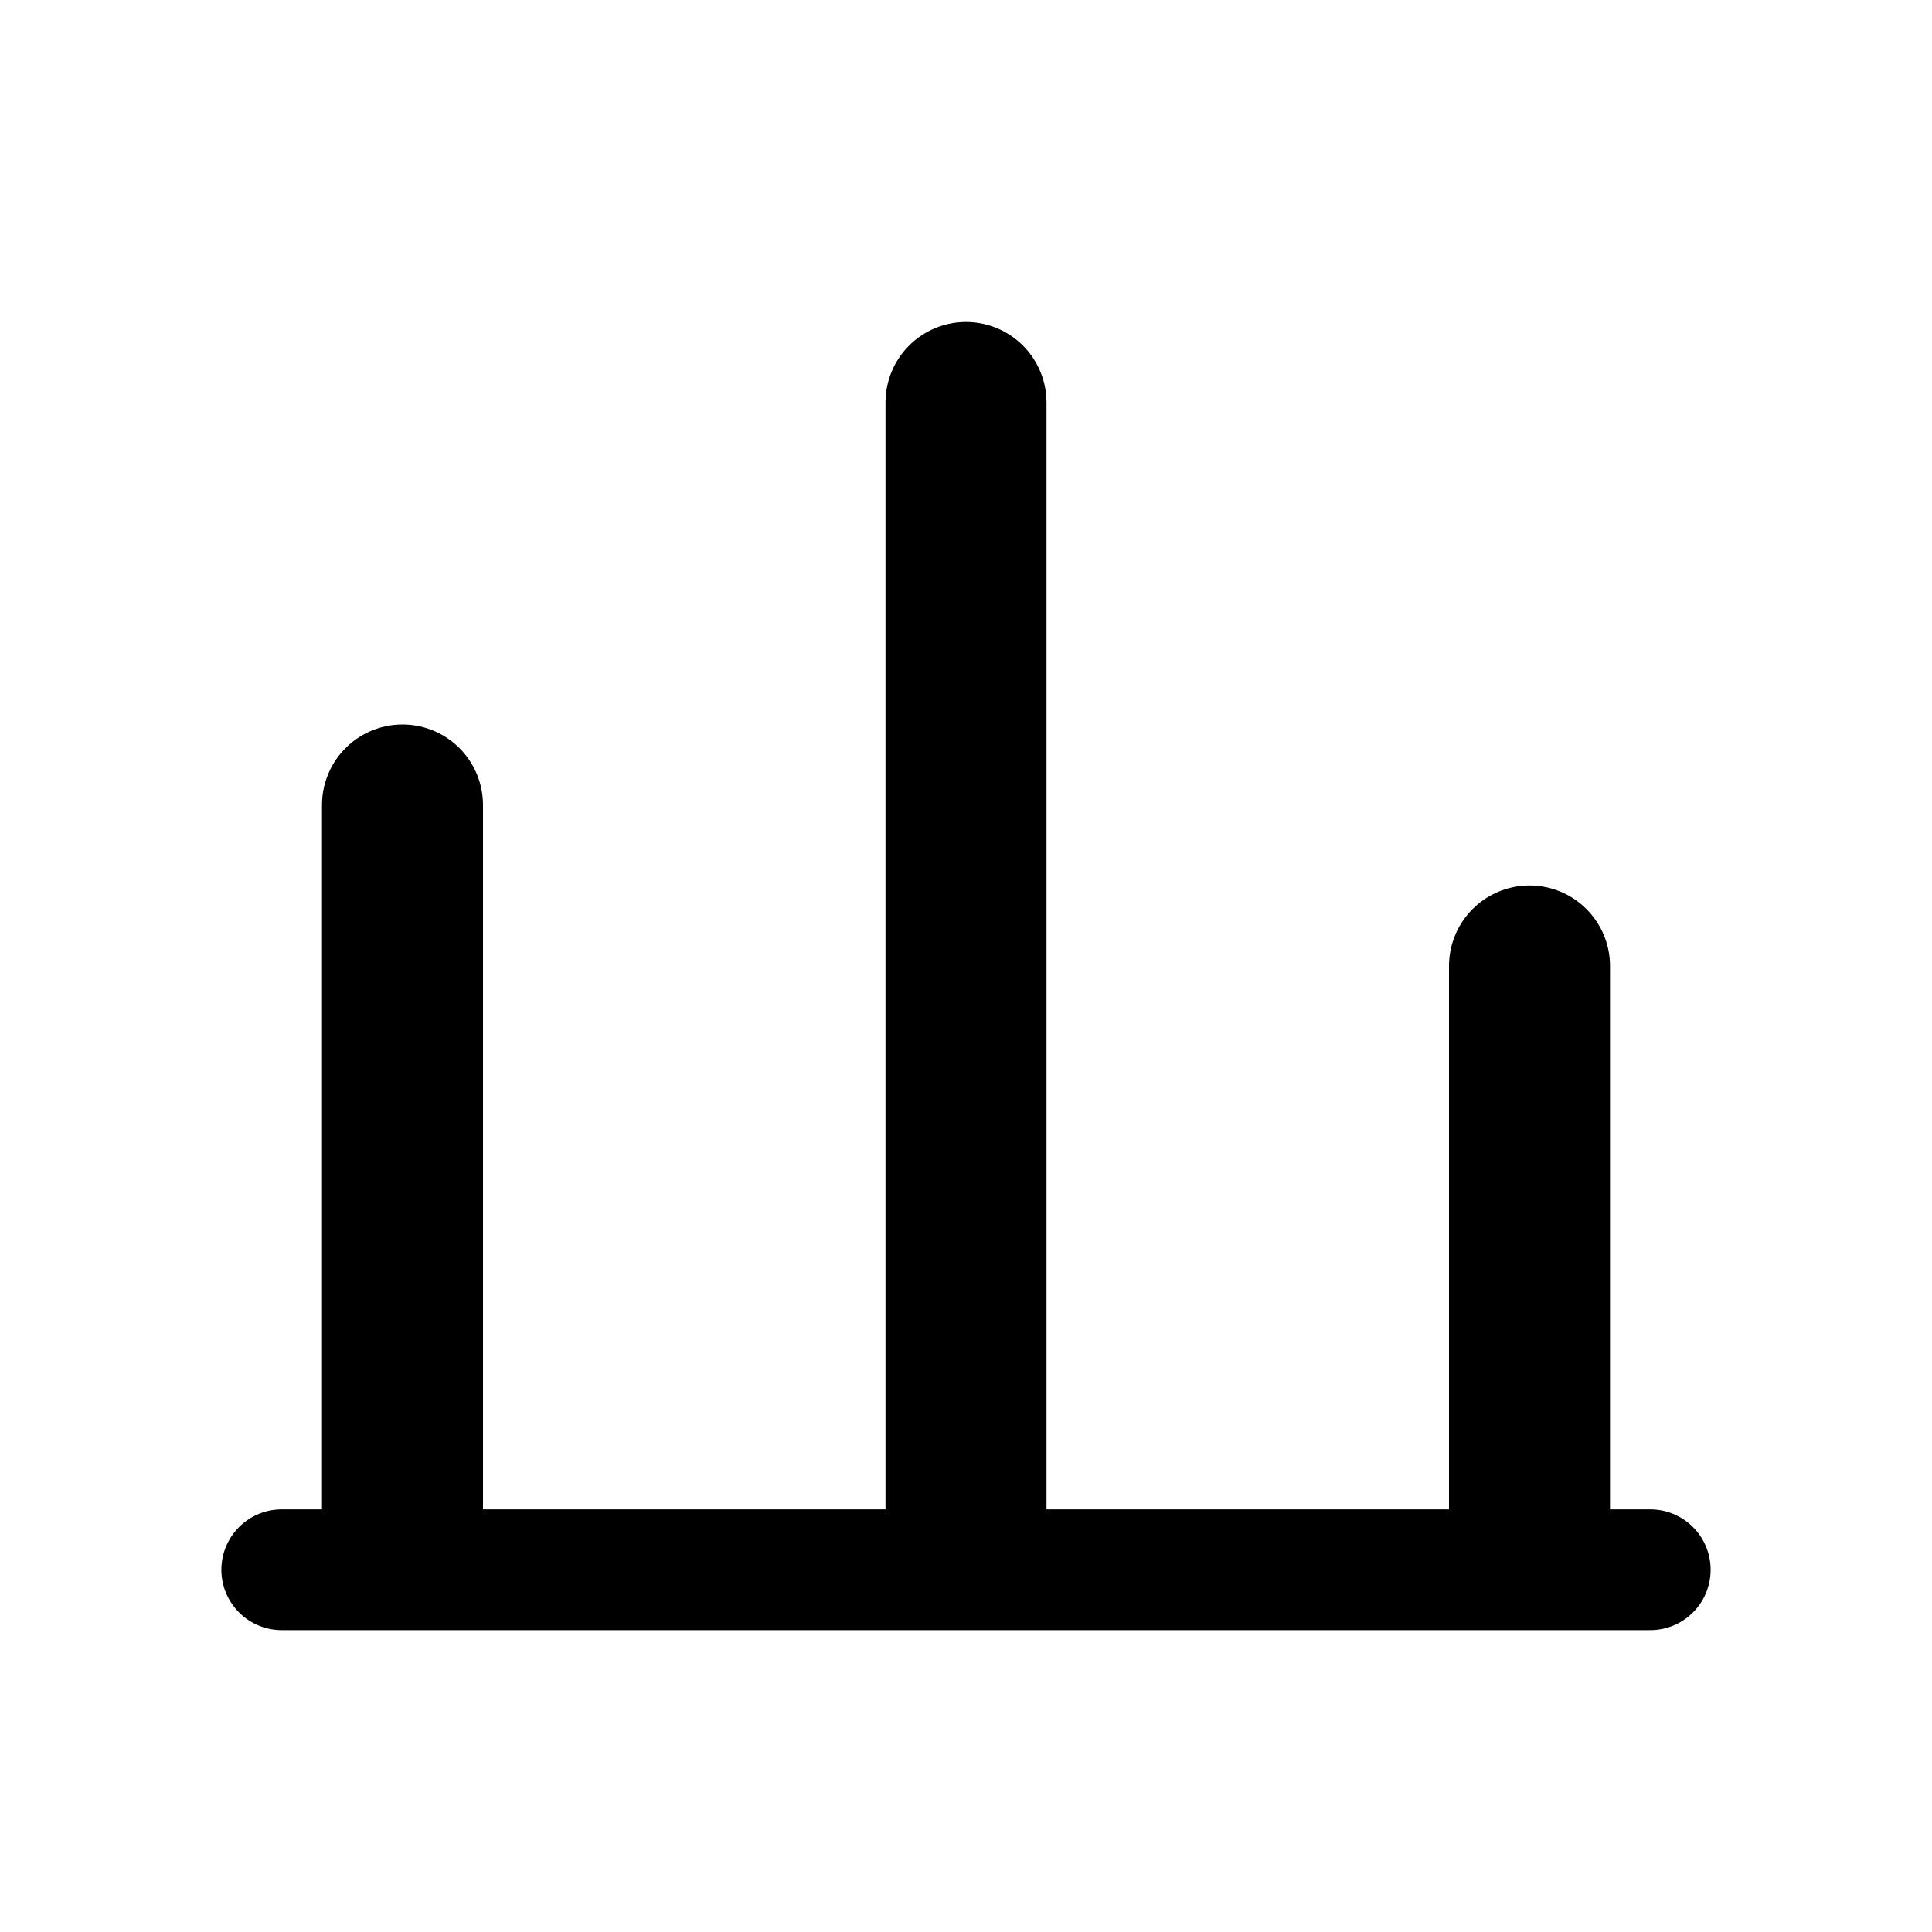
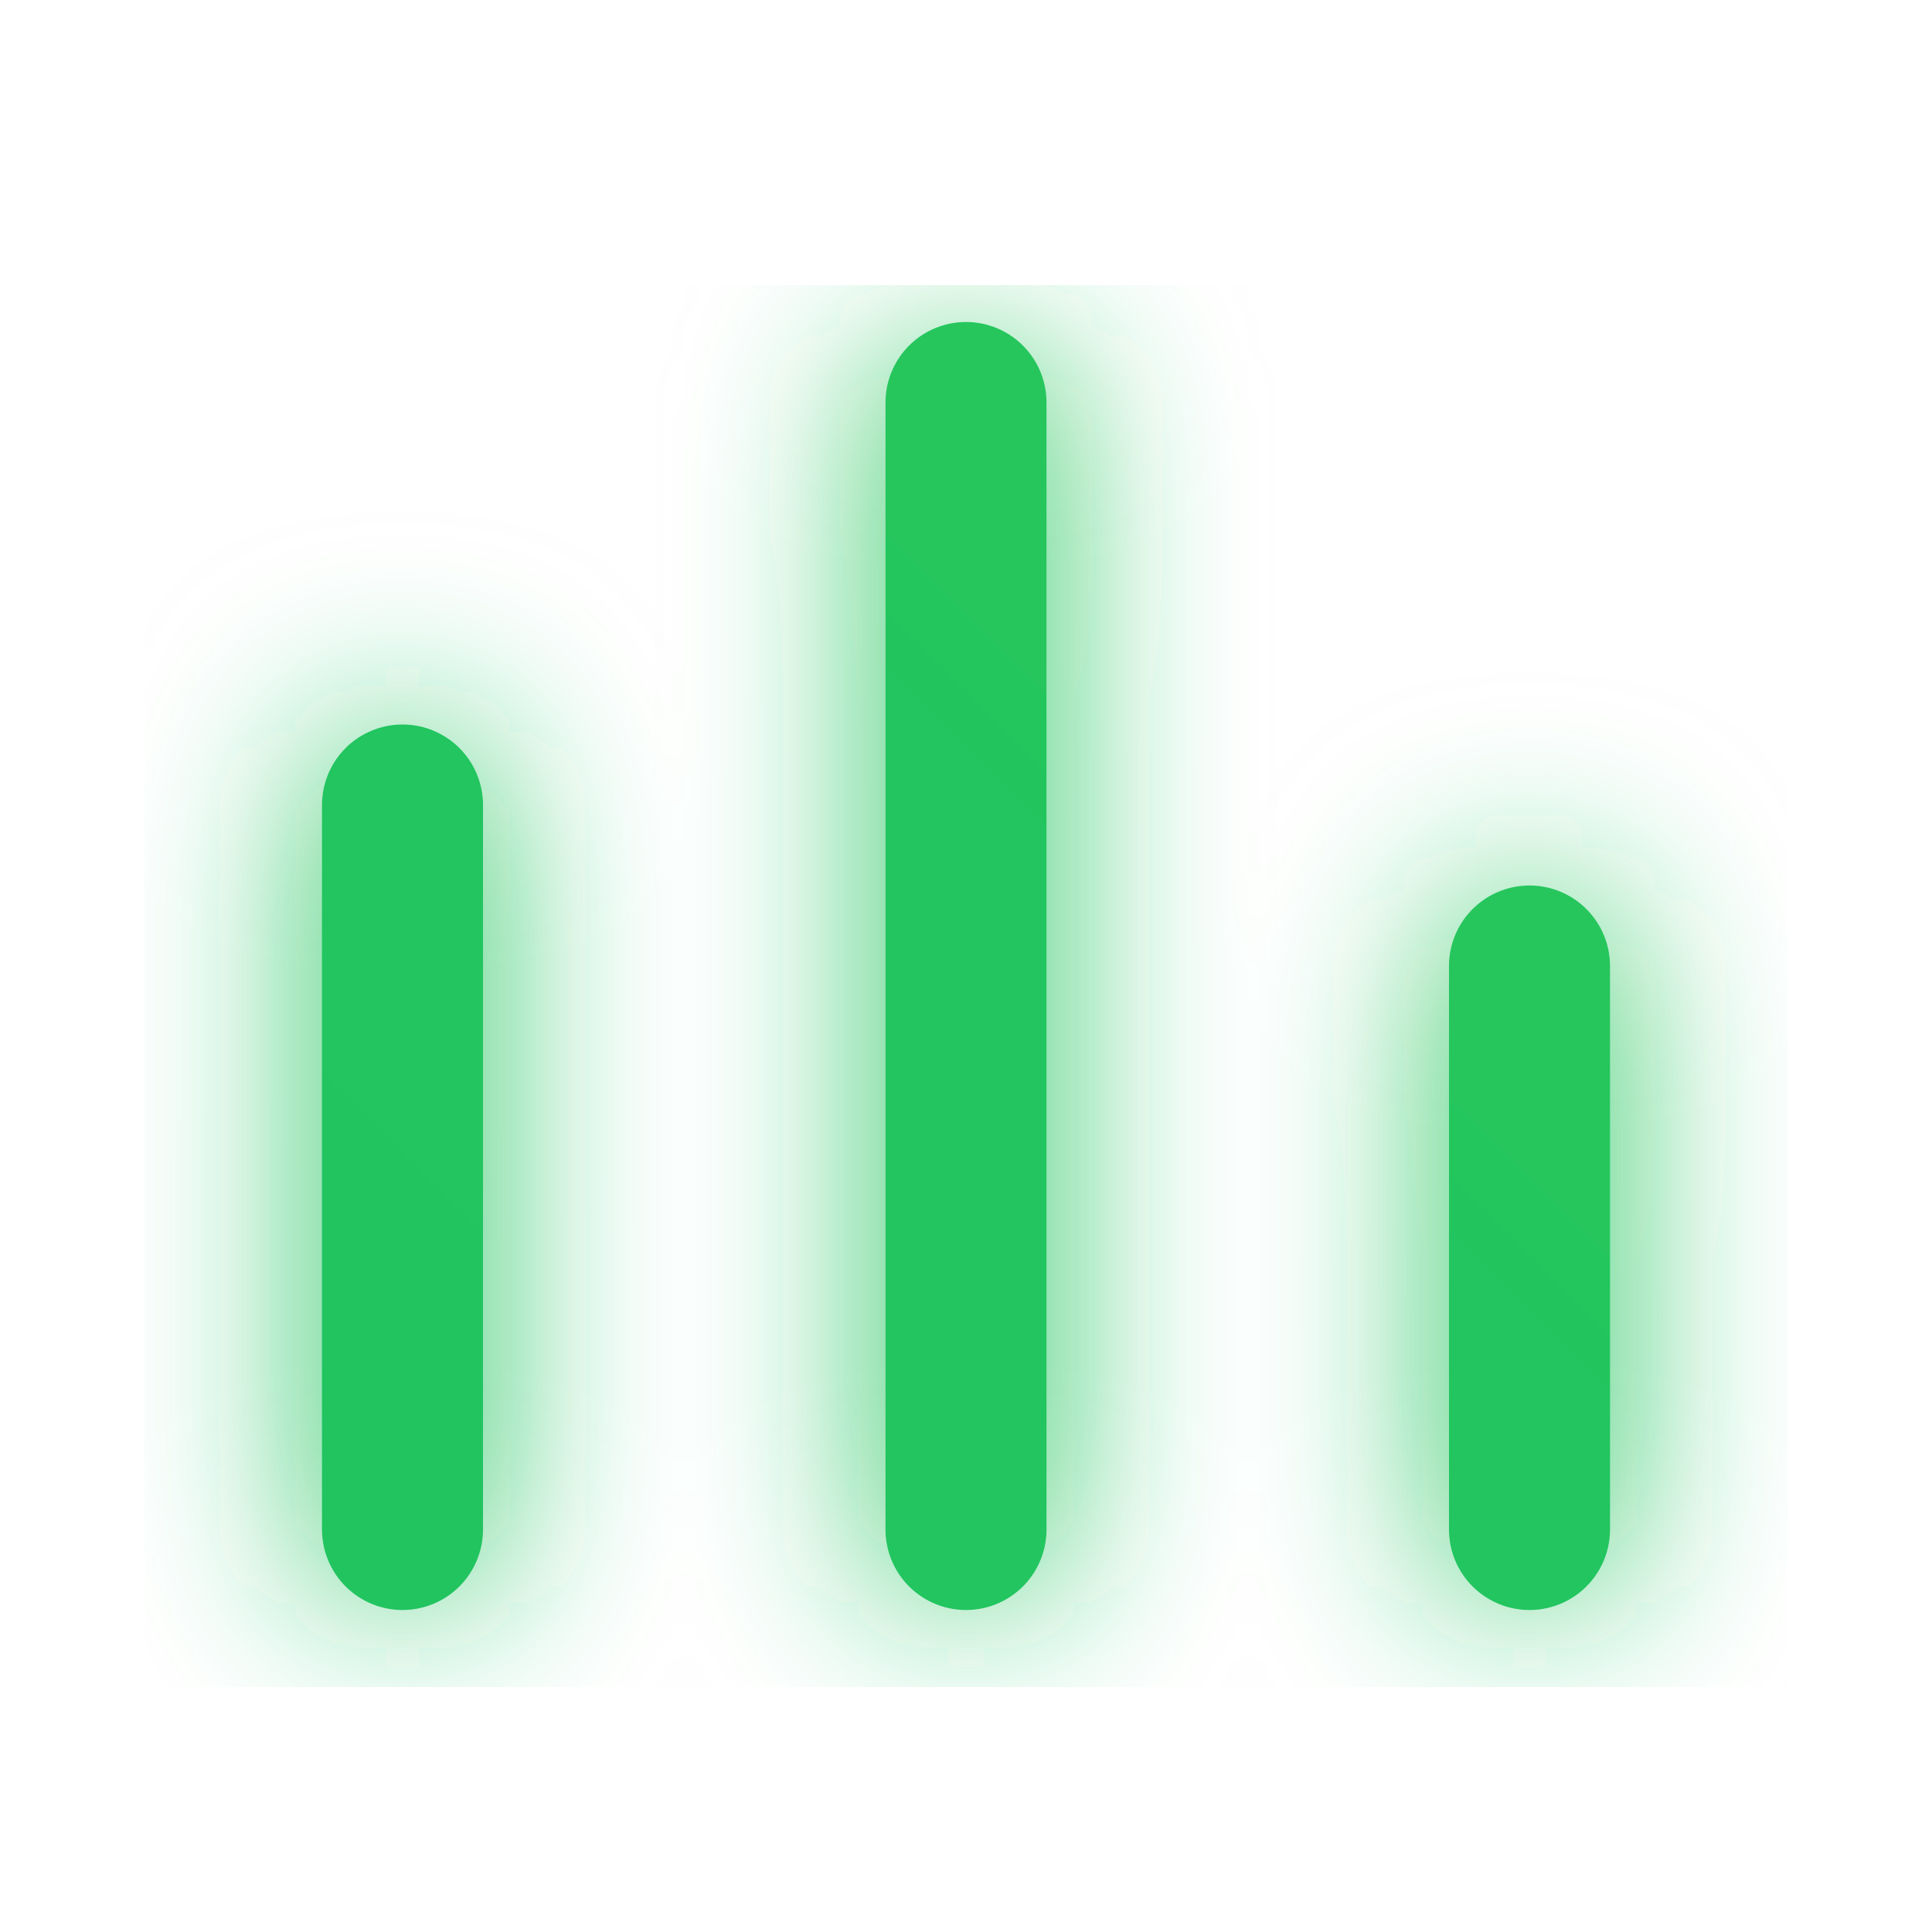
<svg xmlns="http://www.w3.org/2000/svg" viewBox="0 0 24 24" fill="none">
-   <path d="M5 19V10M12 19V5M19 19v-7" stroke="currentColor" stroke-width="2" stroke-linecap="round" />
-   <path d="M3.5 19.5h17" stroke="currentColor" stroke-width="1.5" stroke-linecap="round" />
+   <defs>
+     <linearGradient id="g" x1="4" y1="20" x2="20" y2="4">
+       <stop stop-color="#10b981" />
+       <stop offset=".5" stop-color="#22c55e" />
+       <stop offset="1" stop-color="#a3e635" />
+     </linearGradient>
+     <filter id="glow">
+       <feGaussianBlur stdDeviation="1.2" result="b" />
+       <feMerge>
+         <feMergeNode in="b" />
+         <feMergeNode in="SourceGraphic" />
+       </feMerge>
+     </filter>
+   </defs>
+   <g stroke="url(#g)" filter="url(#glow)">
+     <path d="M5 19V10M12 19V5M19 19v-7" stroke-width="2" stroke-linecap="round" />
+     <path d="M3.5 19.5h17" stroke-width="1.5" stroke-linecap="round" />
+   </g>
</svg>
